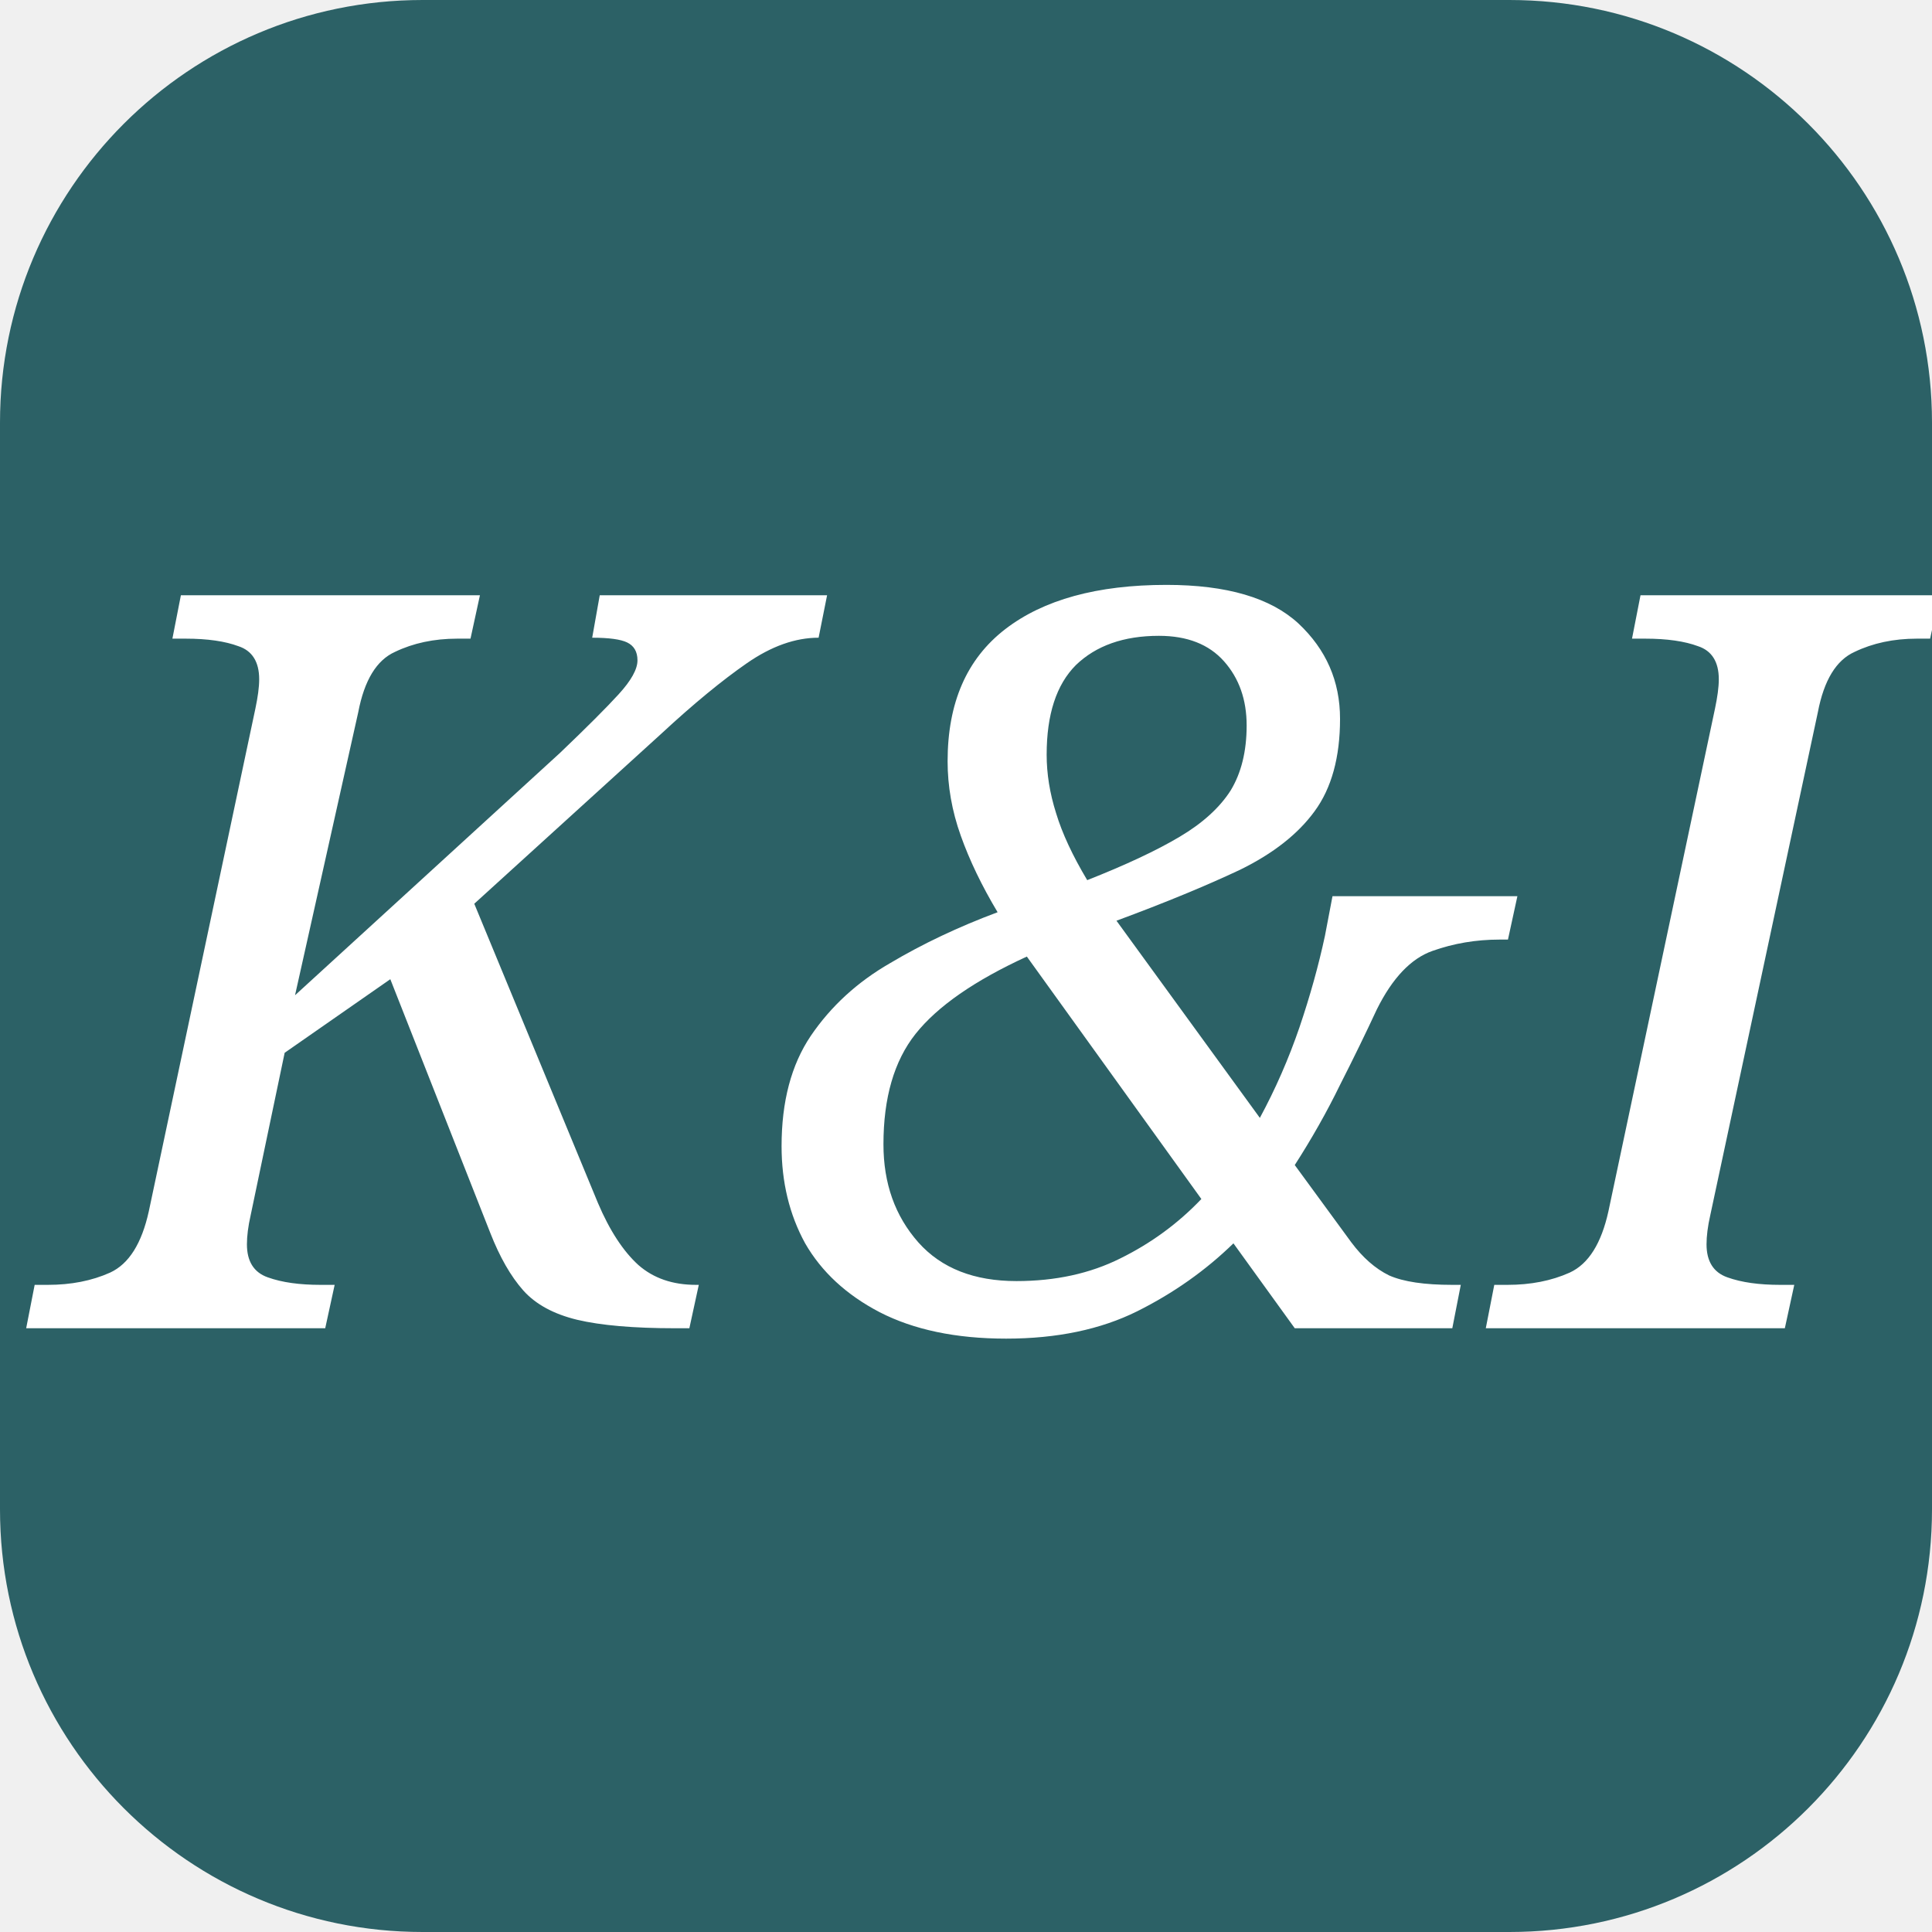
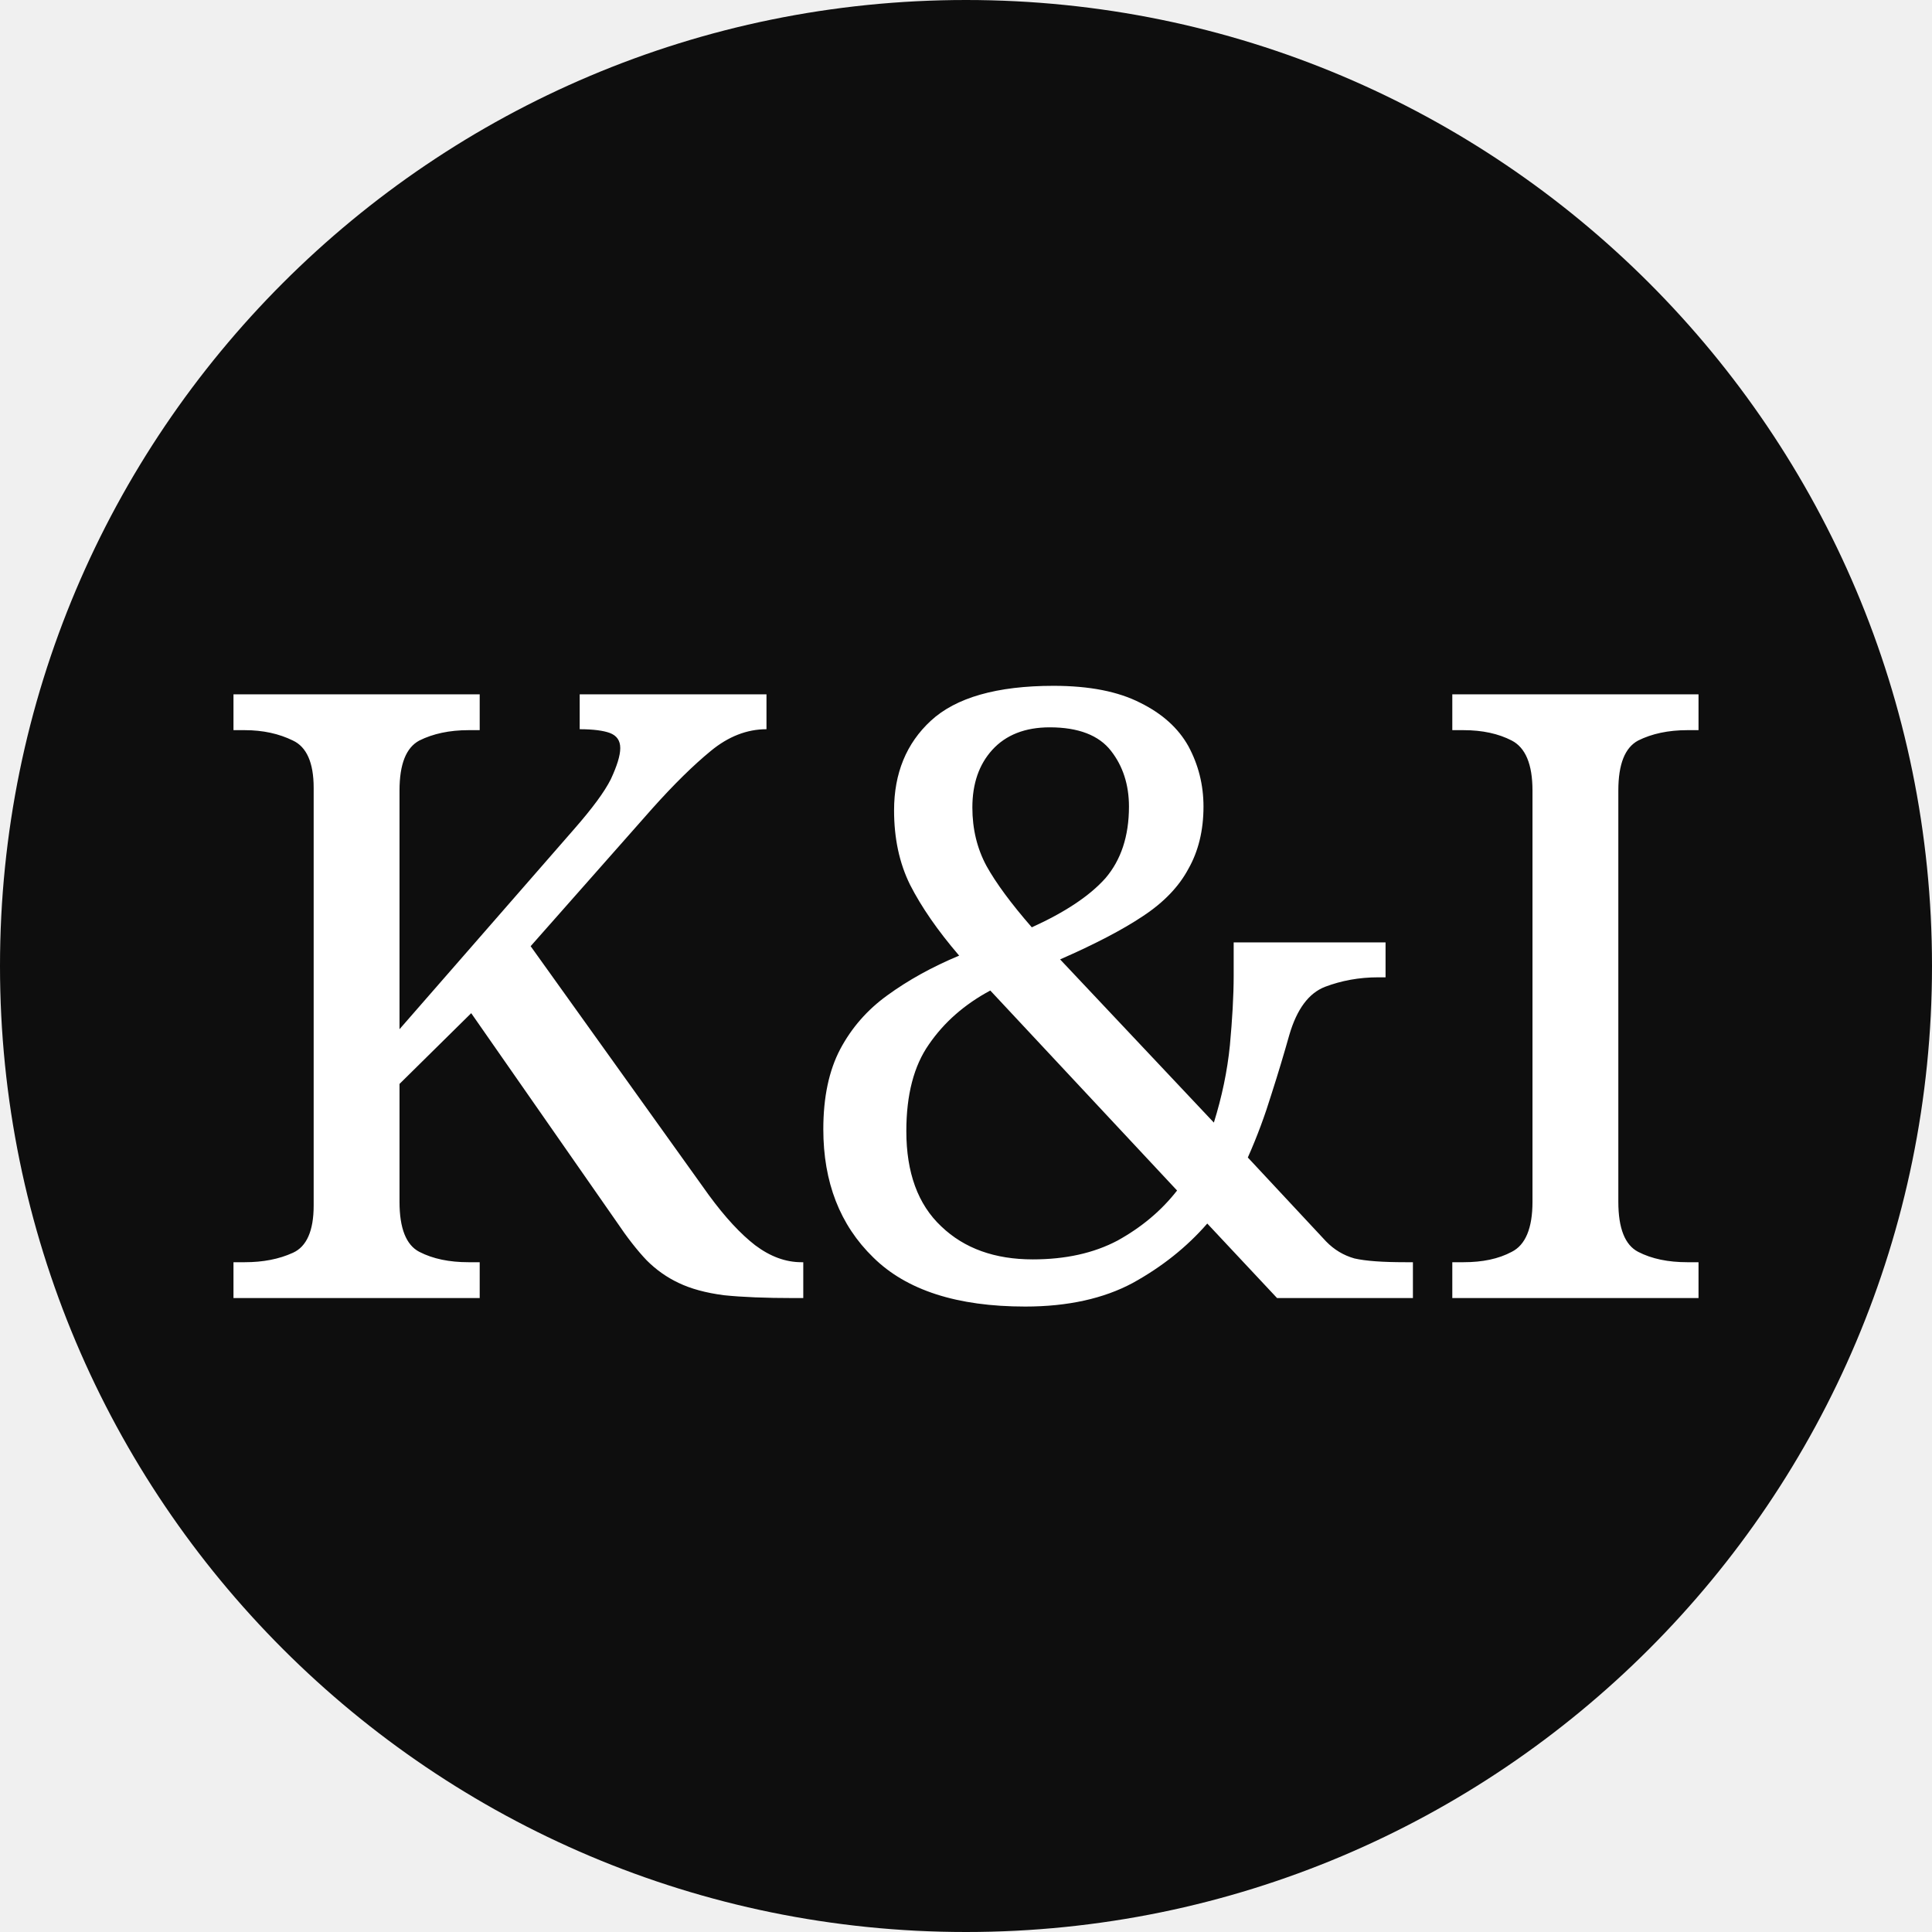
<svg xmlns="http://www.w3.org/2000/svg" viewBox="0 0 32 32">
-   <rect width="32" height="32" rx="7" fill="#2c6166" />
-   <text x="16" y="22" text-anchor="middle" font-family="Georgia,serif" font-style="italic" font-size="17" fill="#fff">K&amp;I</text>
+   <rect width="32" height="32" rx="16" fill="#0e0e0e" />
+   <text x="16" y="21.5" text-anchor="middle" font-family="Georgia,serif" font-size="14" fill="#fff">K&amp;I</text>
</svg>
